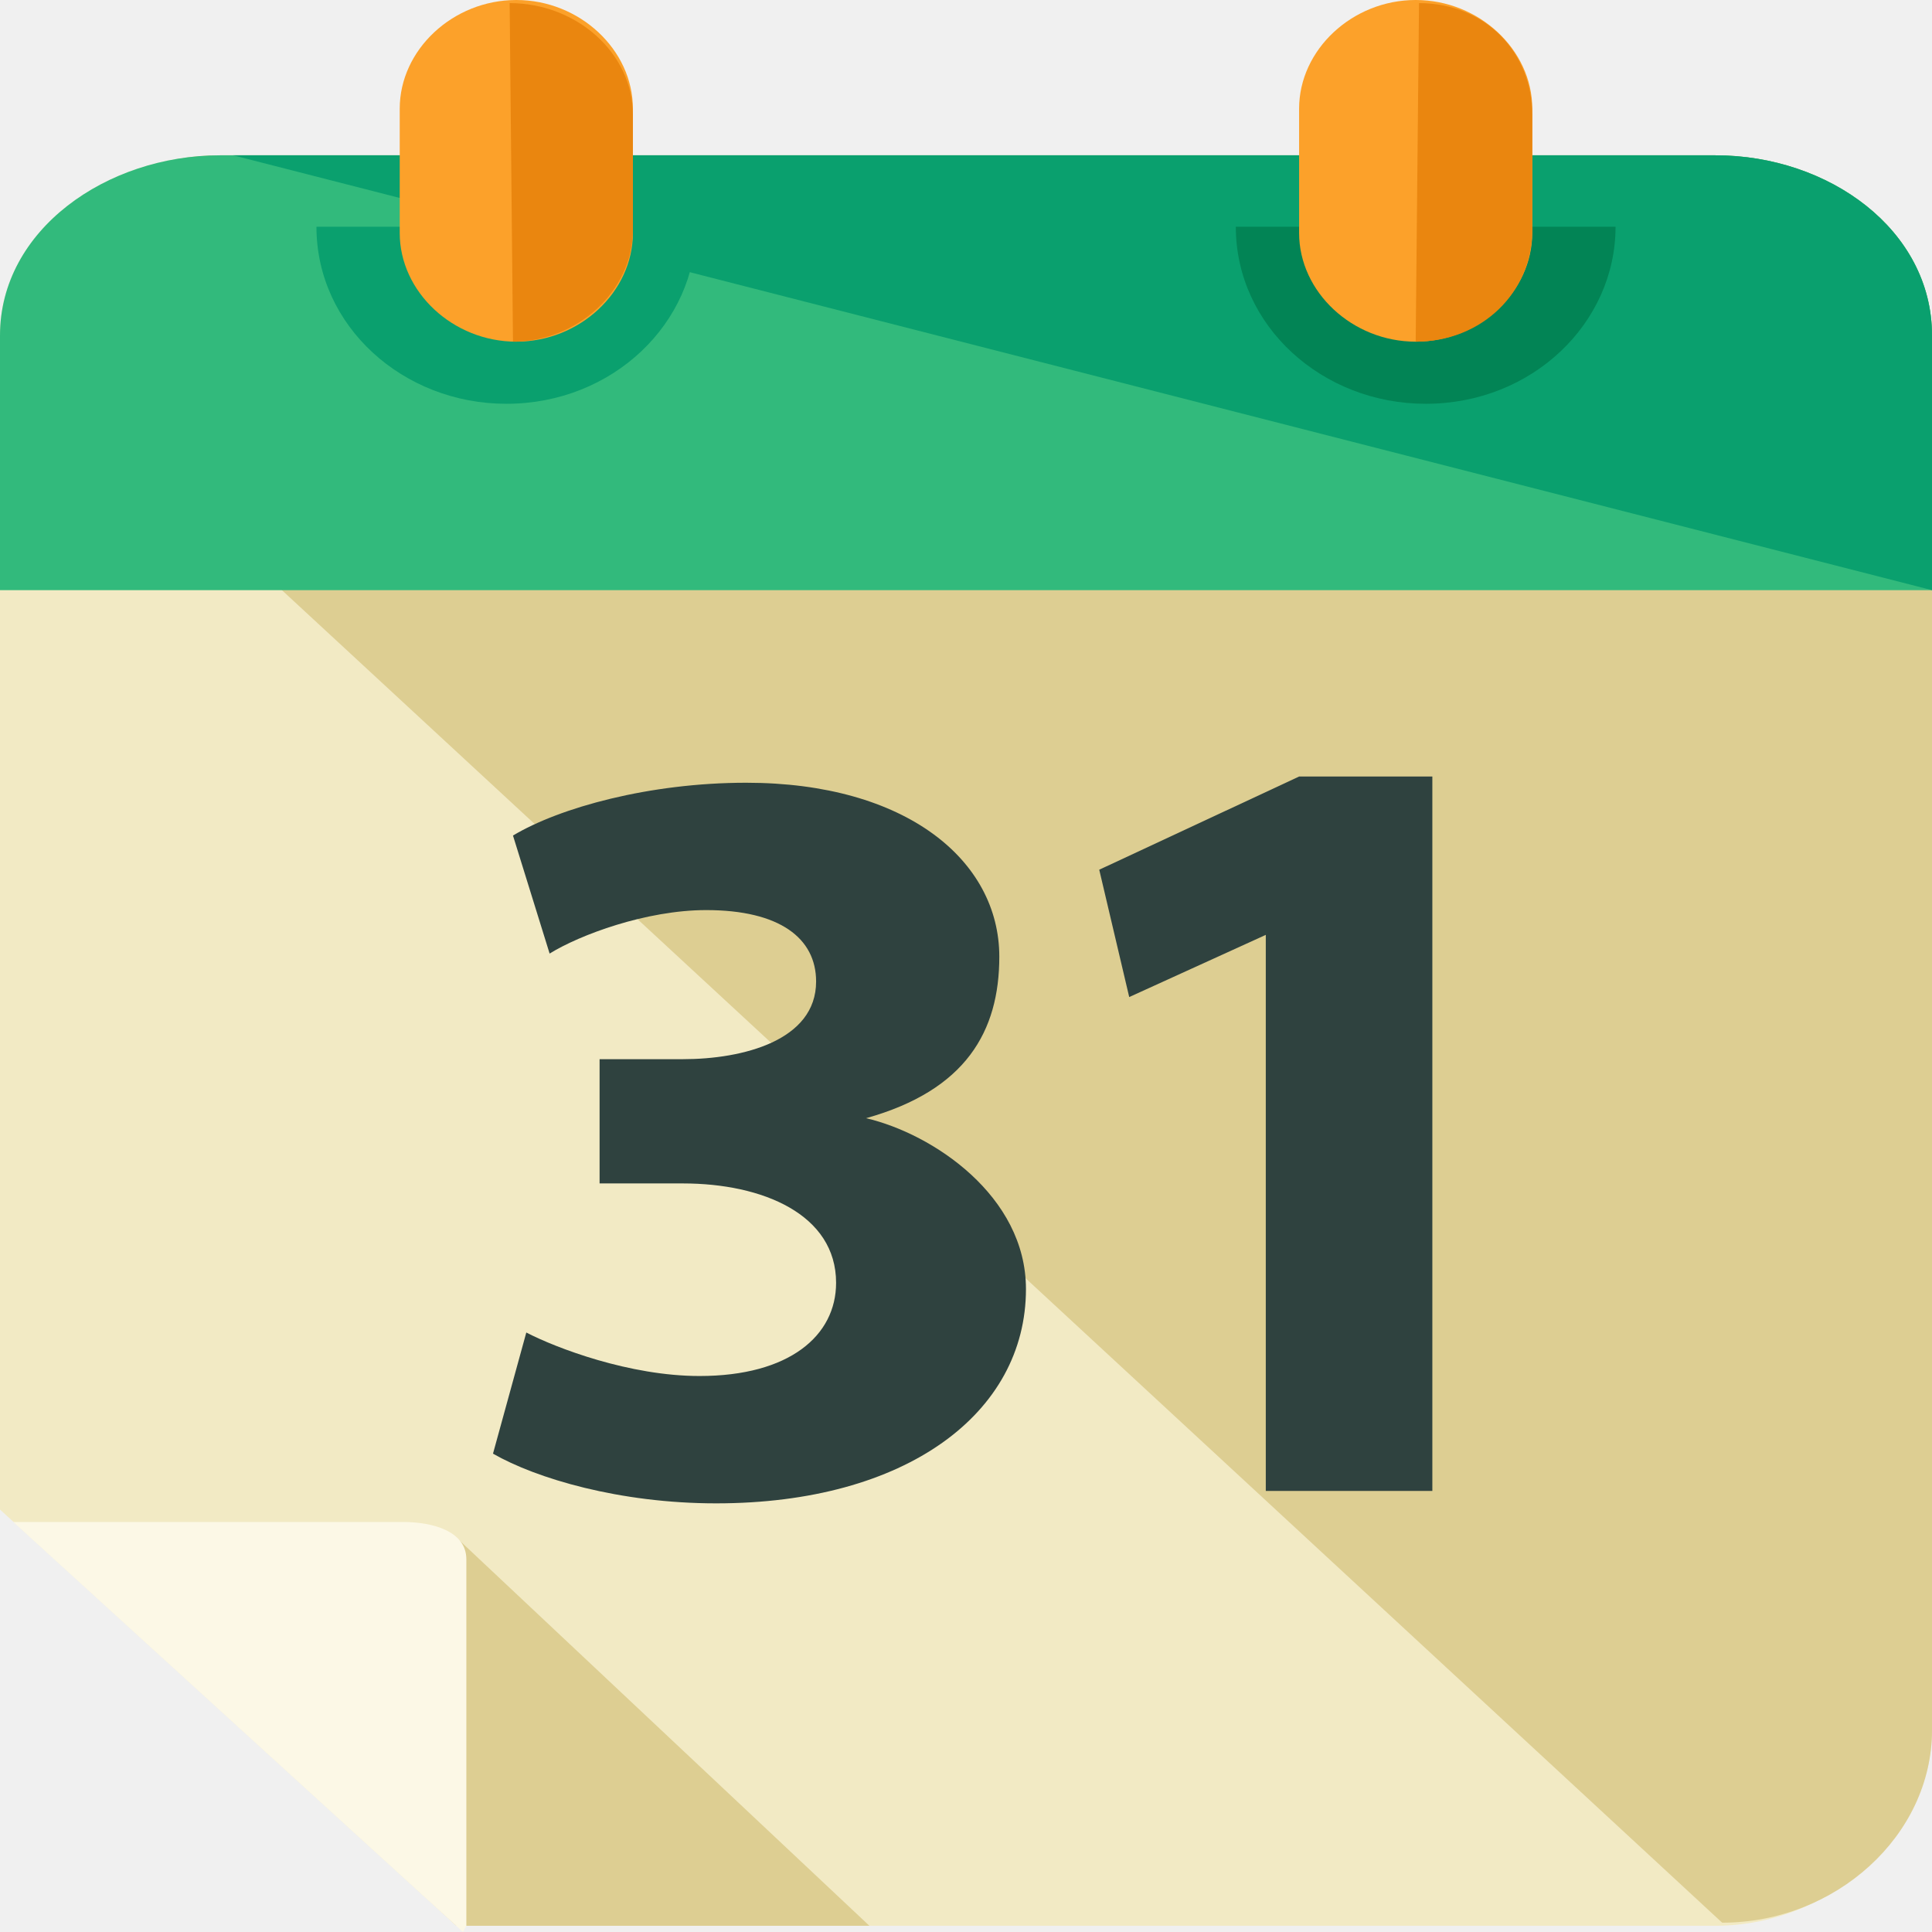
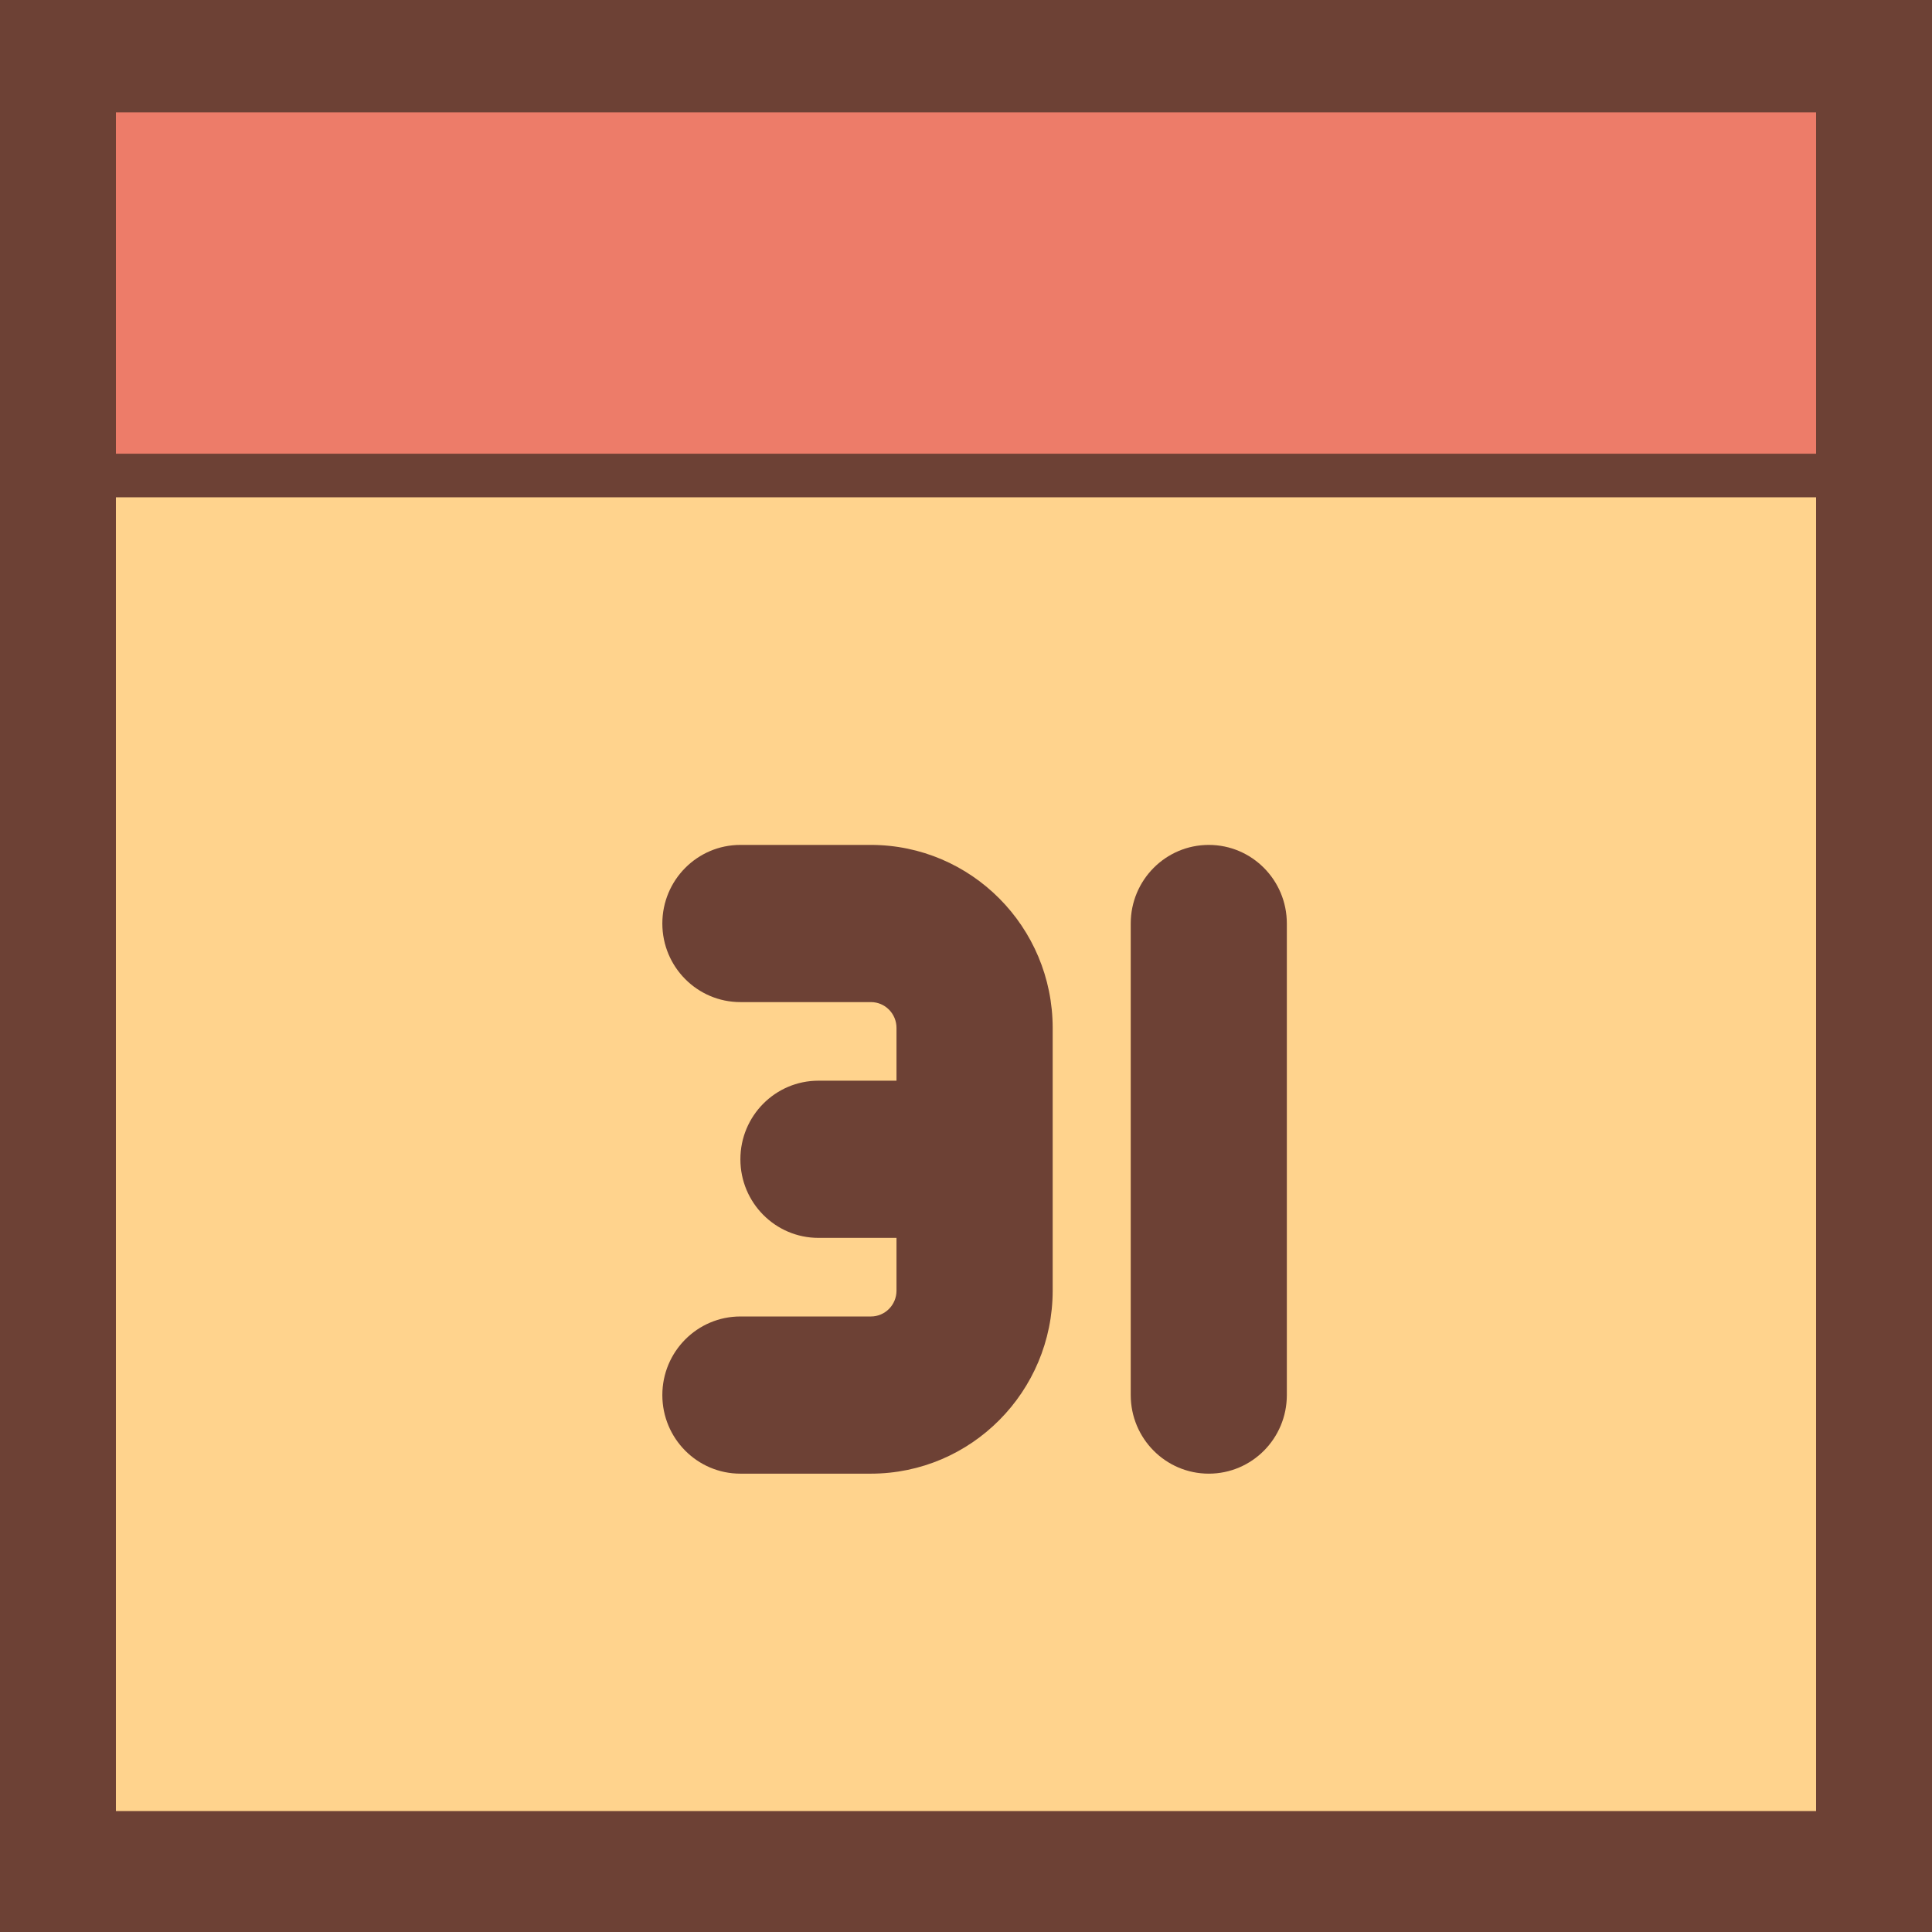
- <svg xmlns="http://www.w3.org/2000/svg" version="1.1" id="Layer_1" x="0px" y="0px" viewBox="0 0 24 24" xml:space="preserve" width="24" height="24">
-   <defs id="defs65" />
-   <g id="g324" transform="matrix(0.05172414,0,0,0.04823151,-0.8689655,0)">
-     <path style="fill:#f2eac4" d="M 428.8,40 H 69.6 C 42.4,40 16.8,59.2 16.8,86.4 V 388.8 L 126.4,496 h 302.4 c 27.2,0 52,-23.2 52,-50.4 V 86.4 C 480.8,59.2 456,40 428.8,40 Z" id="path2" />
-     <path style="fill:#ddce92" d="M 20,88 C 20,60.8 42.4,40 69.6,40 h 359.2 c 27.2,0 52,19.2 52,46.4 v 359.2 c 0,27.2 -23.2,49.6 -50.4,49.6" id="path4" />
-     <path style="fill:#32ba7c" d="M 480.8,152 V 86.4 C 480.8,59.2 456,40 428.8,40 H 69.6 C 42.4,40 16.8,59.2 16.8,86.4 V 152 Z" id="path6" />
-     <path style="fill:#0aa06e" d="M 480.8,152 V 86.4 C 480.8,59.2 456,40 428.8,40 h -356" id="path8" />
-     <polygon style="fill:#ddce92" points="72.8,442.4 126.4,496 225.6,496 127.2,396.8 " id="polygon10" />
-     <path style="fill:#fcf8e6" d="m 128,497.6 0.8,-1.6 v -94.4 c 0,-7.2 -8,-9.6 -15.2,-9.6 H 20 v 0 z" id="path12" />
-     <g id="g18">
-       <path style="fill:#2f423f" d="m 143.2,343.2 c 7.2,4 24.8,11.2 41.6,11.2 21.6,0 32.8,-10.4 32.8,-24 0,-17.6 -17.6,-25.6 -36.8,-25.6 h -20 v -32 h 20 c 14.4,0 32,-4.8 32,-20 0,-11.2 -8.8,-18.4 -26.4,-18.4 -14.4,0 -30.4,6.4 -37.6,11.2 L 140,215.2 c 11.2,-7.2 32.8,-13.6 56,-13.6 38.4,0 60.8,20 60.8,44.8 0,19.2 -8,34.4 -32,41.6 v 0 c 16,4 38.4,20 38.4,44 0,32 -28.8,55.2 -74.4,55.2 -23.2,0 -43.2,-6.4 -53.6,-12.8 z" id="path14" />
-       <path style="fill:#2f423f" d="m 320.8,240 h 1.6 l -34.4,16.8 -7.2,-32.8 48,-24 h 32 v 184 h -40 z" id="path16" />
+ <svg xmlns="http://www.w3.org/2000/svg" version="1.1" id="Capa_1" x="0px" y="0px" viewBox="0 0 25 25" xml:space="preserve" width="25" height="25">
+   <defs id="defs521" />
+   <rect style="fill:#6d4135;fill-opacity:1;stroke-width:0.086;stroke-linecap:square" id="rect14124" width="25" height="5.269" x="0" y="0" />
+   <rect x="1.953" y="2.197" style="fill:#ffffff;stroke-width:0.049" width="1.465" height="1.465" id="rect484" />
+   <rect x="21.582" y="2.197" style="fill:#ffdbcc;stroke-width:0.049" width="1.465" height="1.465" id="rect486" />
+   <g id="g488" transform="scale(0.04882812)">
+ </g>
+   <g id="g490" transform="scale(0.04882812)">
+ </g>
+   <g id="g492" transform="scale(0.04882812)">
+ </g>
+   <g id="g494" transform="scale(0.04882812)">
+ </g>
+   <g id="g496" transform="scale(0.04882812)">
+ </g>
+   <g id="g498" transform="scale(0.04882812)">
+ </g>
+   <g id="g500" transform="scale(0.04882812)">
+ </g>
+   <g id="g502" transform="scale(0.04882812)">
+ </g>
+   <g id="g504" transform="scale(0.04882812)">
+ </g>
+   <g id="g506" transform="scale(0.04882812)">
+ </g>
+   <g id="g508" transform="scale(0.04882812)">
+ </g>
+   <g id="g510" transform="scale(0.04882812)">
+ </g>
+   <g id="g512" transform="scale(0.04882812)">
+ </g>
+   <g id="g514" transform="scale(0.04882812)">
+ </g>
+   <g id="g516" transform="scale(0.04882812)">
+ </g>
+   <g id="g14148" transform="translate(-22.31445,5)">
+     <g id="g14132" transform="translate(22.31445,-5.889)">
+       <g id="g681" style="fill:#6d4135;fill-opacity:1" transform="matrix(0.04882812,0,0,0.05102041,0,-0.2334492)">
+         <polygon style="fill:#6d4135;fill-opacity:1" points="512,512 256,512 192.266,320.968 256,120 512,120 " id="polygon456" />
+         <g id="g462" style="fill:#6d4135;fill-opacity:1">
+           <rect y="120" style="fill:#6d4135;fill-opacity:1" width="256" height="392" id="rect458" x="0" />
+           <polygon style="fill:#6d4135;fill-opacity:1" points="482,482 256,482 199.734,316 256,150 482,150 " id="polygon460" />
+         </g>
+       </g>
    </g>
-     <path style="fill:#0aa06e" d="M 184,58.4 C 184,83.2 164,104 138.4,104 113.6,104 92.8,84 92.8,58.4" id="path20" />
-     <path style="fill:#fca12a" d="m 168.8,60 c 0,15.2 -12.8,28 -28,28 v 0 c -15.2,0 -28,-12.8 -28,-28 V 28 c 0,-15.2 12.8,-28 28,-28 v 0 c 15.2,0 28,12.8 28,28 z" id="path22" />
-     <path style="fill:#ea860f" d="m 139.2,0.8 v 0 c 16,0 29.6,12.8 29.6,28.8 v 29.6 c 0,16 -13.6,28.8 -28.8,28.8 v 0" id="path24" />
-     <path style="fill:#028455" d="m 404.8,58.4 c 0,24.8 -20,45.6 -45.6,45.6 -24.8,0 -45.6,-20 -45.6,-45.6" id="path26" />
-     <path style="fill:#fca12a" d="m 384.8,60 c 0,15.2 -12.8,28 -28,28 v 0 c -15.2,0 -28,-12.8 -28,-28 V 28 c 0,-15.2 12.8,-28 28,-28 v 0 c 15.2,0 28,12.8 28,28 z" id="path28" />
-     <path style="fill:#ea860f" d="m 357.6,0.8 v 0 c 16,0 27.2,12.8 27.2,28.8 v 29.6 c 0,16 -12,28.8 -28,28.8 v 0" id="path30" />
-     <g id="g32">
- </g>
-     <g id="g34">
- </g>
-     <g id="g36">
- </g>
-     <g id="g38">
- </g>
-     <g id="g40">
- </g>
-     <g id="g42">
- </g>
-     <g id="g44">
- </g>
-     <g id="g46">
- </g>
-     <g id="g48">
- </g>
-     <g id="g50">
- </g>
-     <g id="g52">
- </g>
-     <g id="g54">
- </g>
-     <g id="g56">
- </g>
-     <g id="g58">
- </g>
-     <g id="g60">
- </g>
+     <g id="g14155" transform="translate(0.1109526)">
+       <rect class="cls-1" x="1.389" y="7.324" width="22" height="17" id="rect8" style="fill:#ffd38d;stroke-width:0.048" transform="translate(22.31445,-5.889)" />
+       <g id="g14136" transform="translate(22.39013,-5.398891)">
+         <path class="cls-3" d="M 11.083,17.434 H 9.394 a 1.01,1.017 0 0 0 0,2.034 h 1.689 a 2.354,2.37 0 0 0 2.352,-2.368 V 13.7 A 2.354,2.37 0 0 0 11.083,11.332 H 9.394 a 1.01,1.017 0 0 0 0,2.034 h 1.689 a 0.331,0.334 0 0 1 0.331,0.334 v 0.683 h -1.01 a 1.01,1.017 0 0 0 0,2.034 h 1.01 v 0.683 a 0.331,0.334 0 0 1 -0.331,0.334 z" id="path14" style="fill:#6d4135;stroke-width:0.048" />
+         <path class="cls-3" d="m 15.455,19.468 a 1.01,1.017 0 0 0 1.01,-1.017 v -6.102 a 1.01,1.017 0 1 0 -2.02,0 v 6.102 a 1.01,1.017 0 0 0 1.01,1.017 z" id="path16" style="fill:#6d4135;stroke-width:0.048" />
+       </g>
+     </g>
  </g>
+   <rect class="cls-2" x="1.5" y="1.454" width="22" height="4.417" id="rect10" style="fill:#ed7c69;stroke-width:0.044" />
</svg>
